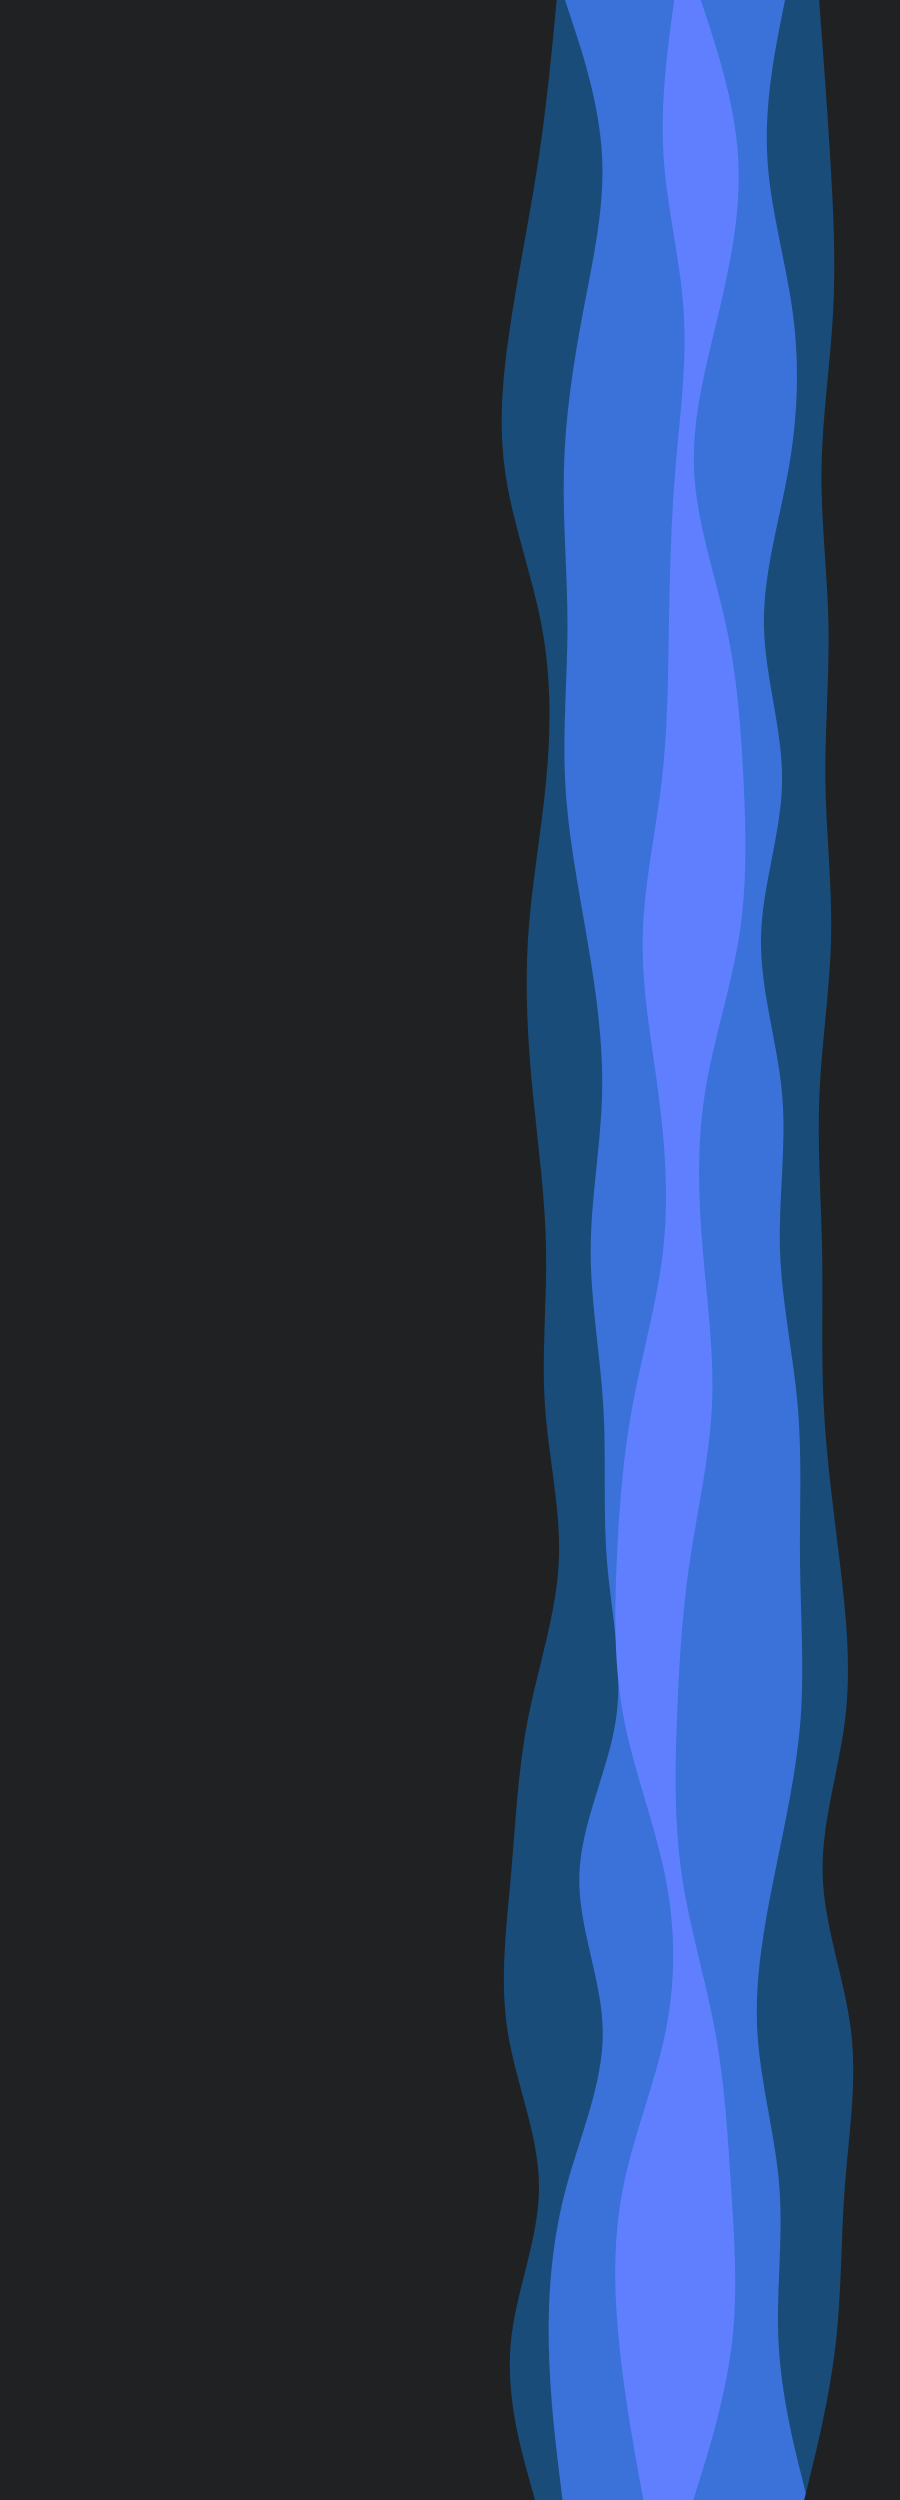
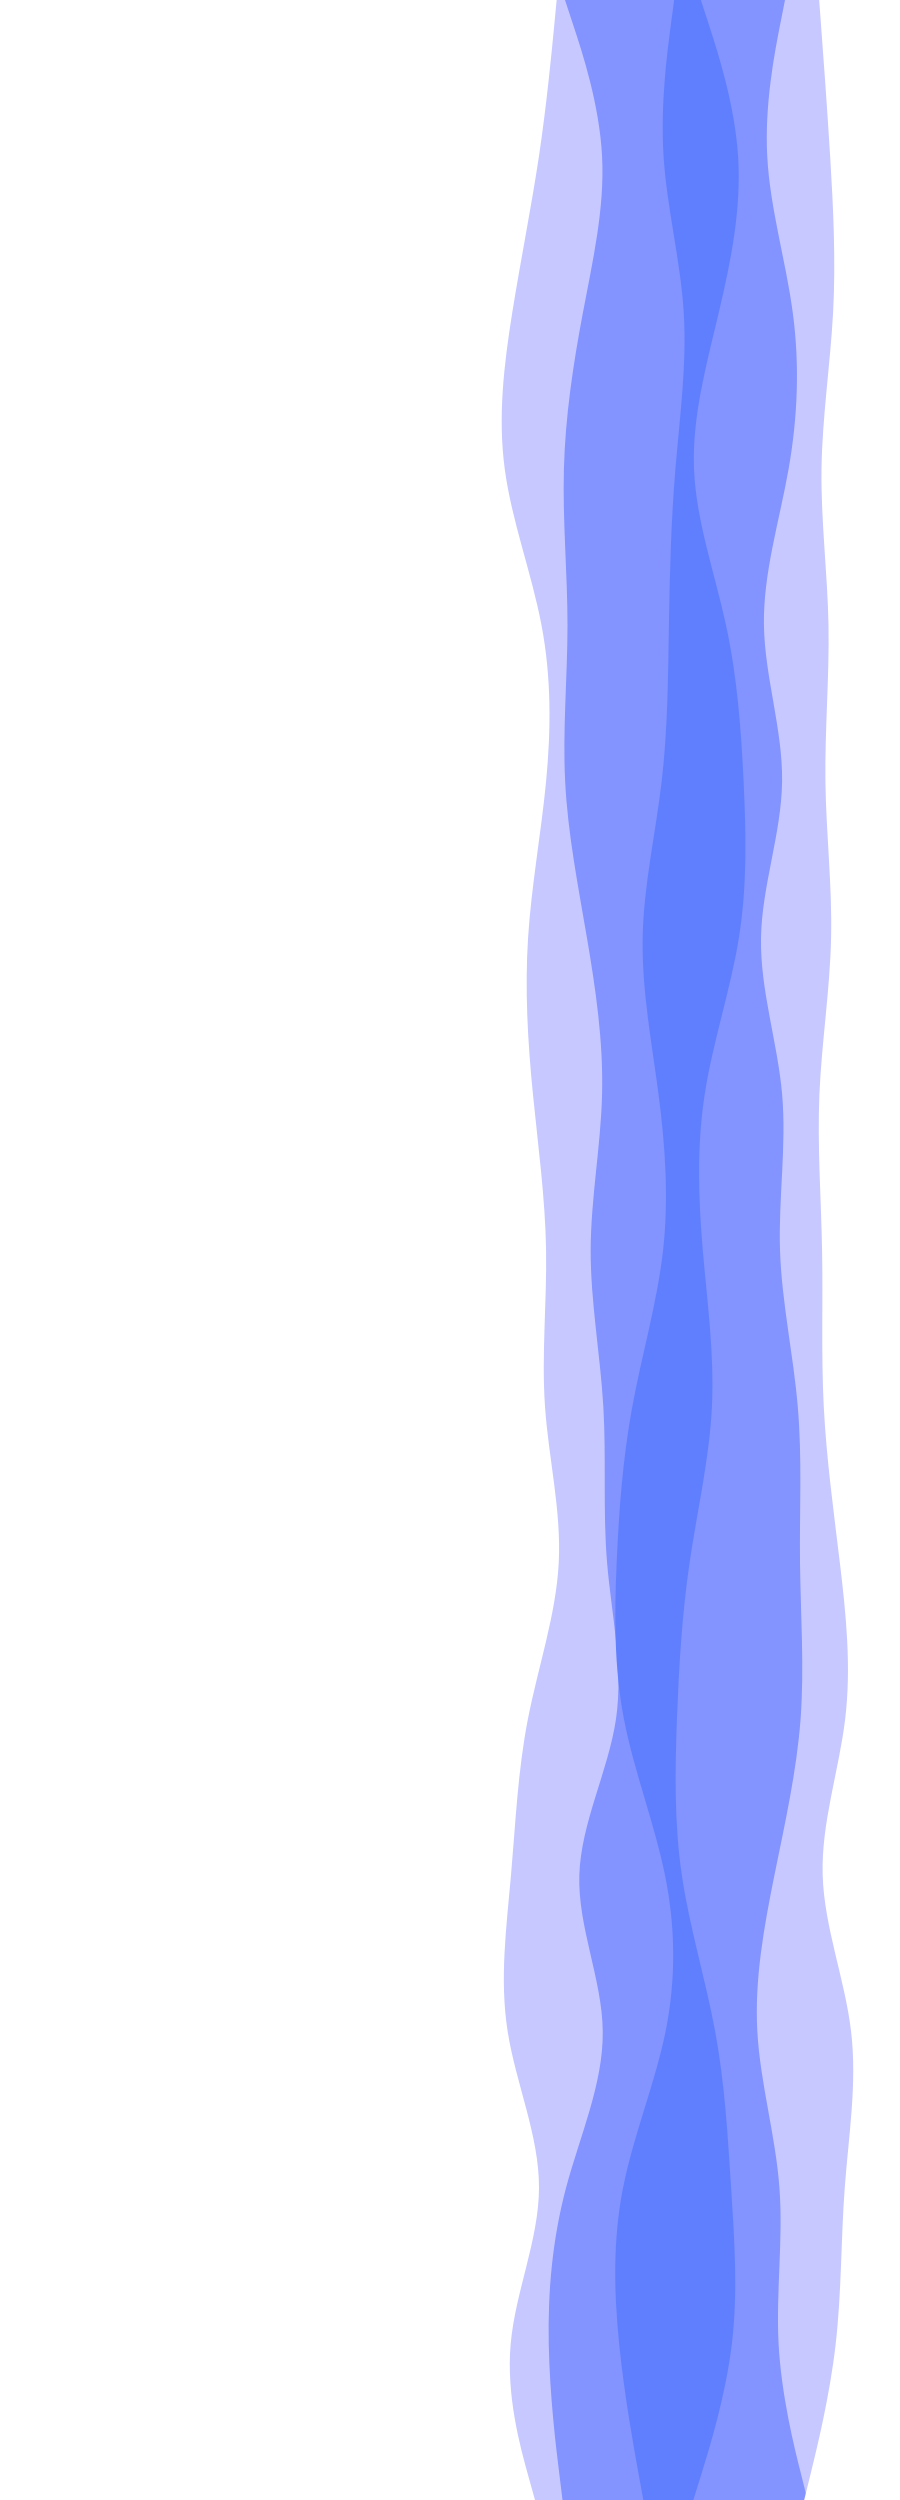
<svg xmlns="http://www.w3.org/2000/svg" id="visual" viewBox="0 0 1080 3000" width="1080" height="3000" version="1.1">
-   <rect x="0" y="0" width="1080" height="3000" fill="#202122" />
-   <path d="M507 3000L519.8 2968.8C532.7 2937.7 558.3 2875.3 561.3 2812.8C564.3 2750.3 544.7 2687.7 546.2 2625.2C547.7 2562.7 570.3 2500.3 570.3 2437.8C570.3 2375.3 547.7 2312.7 536.3 2250.2C525 2187.7 525 2125.3 521.5 2062.8C518 2000.3 511 1937.7 525.8 1875.2C540.7 1812.7 577.3 1750.3 594.5 1687.8C611.7 1625.3 609.3 1562.7 596.3 1500.2C583.3 1437.7 559.7 1375.3 543 1312.8C526.3 1250.3 516.7 1187.7 524 1125.2C531.3 1062.7 555.7 1000.3 555.3 937.8C555 875.3 530 812.7 532.2 750.2C534.3 687.7 563.7 625.3 573.2 562.8C582.7 500.3 572.3 437.7 572.2 375.2C572 312.7 582 250.3 576.3 187.8C570.7 125.3 549.3 62.7 538.7 31.3L528 0L1080 0L1080 31.3C1080 62.7 1080 125.3 1080 187.8C1080 250.3 1080 312.7 1080 375.2C1080 437.7 1080 500.3 1080 562.8C1080 625.3 1080 687.7 1080 750.2C1080 812.7 1080 875.3 1080 937.8C1080 1000.3 1080 1062.7 1080 1125.2C1080 1187.7 1080 1250.3 1080 1312.8C1080 1375.3 1080 1437.7 1080 1500.2C1080 1562.7 1080 1625.3 1080 1687.8C1080 1750.3 1080 1812.7 1080 1875.2C1080 1937.7 1080 2000.3 1080 2062.8C1080 2125.3 1080 2187.7 1080 2250.2C1080 2312.7 1080 2375.3 1080 2437.8C1080 2500.3 1080 2562.7 1080 2625.2C1080 2687.7 1080 2750.3 1080 2812.8C1080 2875.3 1080 2937.7 1080 2968.8L1080 3000Z" fill="#202122" />
-   <path d="M642 3000L633.3 2968.8C624.7 2937.7 607.3 2875.3 612.8 2812.8C618.3 2750.3 646.7 2687.7 646.8 2625.2C647 2562.7 619 2500.3 609.2 2437.8C599.3 2375.3 607.7 2312.7 613.2 2250.2C618.7 2187.7 621.3 2125.3 633.5 2062.8C645.7 2000.3 667.3 1937.7 670.5 1875.2C673.7 1812.7 658.3 1750.3 654 1687.8C649.7 1625.3 656.3 1562.7 655.3 1500.2C654.3 1437.7 645.7 1375.3 639.5 1312.8C633.3 1250.3 629.7 1187.7 633.7 1125.2C637.7 1062.7 649.3 1000.3 655.3 937.8C661.3 875.3 661.7 812.7 649.8 750.2C638 687.7 614 625.3 605.7 562.8C597.3 500.3 604.7 437.7 614.7 375.2C624.7 312.7 637.3 250.3 646.7 187.8C656 125.3 662 62.7 665 31.3L668 0L1080 0L1080 31.3C1080 62.7 1080 125.3 1080 187.8C1080 250.3 1080 312.7 1080 375.2C1080 437.7 1080 500.3 1080 562.8C1080 625.3 1080 687.7 1080 750.2C1080 812.7 1080 875.3 1080 937.8C1080 1000.3 1080 1062.7 1080 1125.2C1080 1187.7 1080 1250.3 1080 1312.8C1080 1375.3 1080 1437.7 1080 1500.2C1080 1562.7 1080 1625.3 1080 1687.8C1080 1750.3 1080 1812.7 1080 1875.2C1080 1937.7 1080 2000.3 1080 2062.8C1080 2125.3 1080 2187.7 1080 2250.2C1080 2312.7 1080 2375.3 1080 2437.8C1080 2500.3 1080 2562.7 1080 2625.2C1080 2687.7 1080 2750.3 1080 2812.8C1080 2875.3 1080 2937.7 1080 2968.8L1080 3000Z" fill="#194c79" />
-   <path d="M675 3000L671.2 2968.8C667.3 2937.7 659.7 2875.3 658.5 2812.8C657.3 2750.3 662.7 2687.7 679.3 2625.2C696 2562.7 724 2500.3 723.3 2437.8C722.7 2375.3 693.3 2312.7 695.2 2250.2C697 2187.7 730 2125.3 739.2 2062.8C748.3 2000.3 733.7 1937.7 728.5 1875.2C723.3 1812.7 727.7 1750.3 724 1687.8C720.3 1625.3 708.7 1562.7 708.8 1500.2C709 1437.7 721 1375.3 722.5 1312.8C724 1250.3 715 1187.7 704.3 1125.2C693.7 1062.7 681.3 1000.3 678.2 937.8C675 875.3 681 812.7 681 750.2C681 687.7 675 625.3 676.7 562.8C678.3 500.3 687.7 437.7 699.5 375.2C711.3 312.7 725.7 250.3 722.5 187.8C719.3 125.3 698.7 62.7 688.3 31.3L678 0L1080 0L1080 31.3C1080 62.7 1080 125.3 1080 187.8C1080 250.3 1080 312.7 1080 375.2C1080 437.7 1080 500.3 1080 562.8C1080 625.3 1080 687.7 1080 750.2C1080 812.7 1080 875.3 1080 937.8C1080 1000.3 1080 1062.7 1080 1125.2C1080 1187.7 1080 1250.3 1080 1312.8C1080 1375.3 1080 1437.7 1080 1500.2C1080 1562.7 1080 1625.3 1080 1687.8C1080 1750.3 1080 1812.7 1080 1875.2C1080 1937.7 1080 2000.3 1080 2062.8C1080 2125.3 1080 2187.7 1080 2250.2C1080 2312.7 1080 2375.3 1080 2437.8C1080 2500.3 1080 2562.7 1080 2625.2C1080 2687.7 1080 2750.3 1080 2812.8C1080 2875.3 1080 2937.7 1080 2968.8L1080 3000Z" fill="#3a72d9" />
+   <rect x="0" y="0" width="1080" height="3000" fill="#fff" />
+   <path d="M507 3000L519.8 2968.8C532.7 2937.7 558.3 2875.3 561.3 2812.8C564.3 2750.3 544.7 2687.7 546.2 2625.2C547.7 2562.7 570.3 2500.3 570.3 2437.8C570.3 2375.3 547.7 2312.7 536.3 2250.2C525 2187.7 525 2125.3 521.5 2062.8C518 2000.3 511 1937.7 525.8 1875.2C540.7 1812.7 577.3 1750.3 594.5 1687.8C611.7 1625.3 609.3 1562.7 596.3 1500.2C583.3 1437.7 559.7 1375.3 543 1312.8C526.3 1250.3 516.7 1187.7 524 1125.2C531.3 1062.7 555.7 1000.3 555.3 937.8C555 875.3 530 812.7 532.2 750.2C534.3 687.7 563.7 625.3 573.2 562.8C582.7 500.3 572.3 437.7 572.2 375.2C572 312.7 582 250.3 576.3 187.8C570.7 125.3 549.3 62.7 538.7 31.3L528 0L1080 0L1080 31.3C1080 62.7 1080 125.3 1080 187.8C1080 250.3 1080 312.7 1080 375.2C1080 437.7 1080 500.3 1080 562.8C1080 625.3 1080 687.7 1080 750.2C1080 812.7 1080 875.3 1080 937.8C1080 1000.3 1080 1062.7 1080 1125.2C1080 1187.7 1080 1250.3 1080 1312.8C1080 1375.3 1080 1437.7 1080 1500.2C1080 1562.7 1080 1625.3 1080 1687.8C1080 1750.3 1080 1812.7 1080 1875.2C1080 1937.7 1080 2000.3 1080 2062.8C1080 2125.3 1080 2187.7 1080 2250.2C1080 2312.7 1080 2375.3 1080 2437.8C1080 2500.3 1080 2562.7 1080 2625.2C1080 2687.7 1080 2750.3 1080 2812.8C1080 2875.3 1080 2937.7 1080 2968.8L1080 3000Z" fill="#ffffff" />
+   <path d="M642 3000L633.3 2968.8C624.7 2937.7 607.3 2875.3 612.8 2812.8C618.3 2750.3 646.7 2687.7 646.8 2625.2C647 2562.7 619 2500.3 609.2 2437.8C599.3 2375.3 607.7 2312.7 613.2 2250.2C618.7 2187.7 621.3 2125.3 633.5 2062.8C645.7 2000.3 667.3 1937.7 670.5 1875.2C673.7 1812.7 658.3 1750.3 654 1687.8C649.7 1625.3 656.3 1562.7 655.3 1500.2C654.3 1437.7 645.7 1375.3 639.5 1312.8C633.3 1250.3 629.7 1187.7 633.7 1125.2C637.7 1062.7 649.3 1000.3 655.3 937.8C661.3 875.3 661.7 812.7 649.8 750.2C638 687.7 614 625.3 605.7 562.8C597.3 500.3 604.7 437.7 614.7 375.2C624.7 312.7 637.3 250.3 646.7 187.8C656 125.3 662 62.7 665 31.3L668 0L1080 0L1080 31.3C1080 62.7 1080 125.3 1080 187.8C1080 250.3 1080 312.7 1080 375.2C1080 437.7 1080 500.3 1080 562.8C1080 625.3 1080 687.7 1080 750.2C1080 812.7 1080 875.3 1080 937.8C1080 1000.3 1080 1062.7 1080 1125.2C1080 1187.7 1080 1250.3 1080 1312.8C1080 1375.3 1080 1437.7 1080 1500.2C1080 1562.7 1080 1625.3 1080 1687.8C1080 1750.3 1080 1812.7 1080 1875.2C1080 1937.7 1080 2000.3 1080 2062.8C1080 2125.3 1080 2187.7 1080 2250.2C1080 2312.7 1080 2375.3 1080 2437.8C1080 2500.3 1080 2562.7 1080 2625.2C1080 2687.7 1080 2750.3 1080 2812.8C1080 2875.3 1080 2937.7 1080 2968.8L1080 3000Z" fill="#c6c8ff" />
+   <path d="M675 3000L671.2 2968.8C667.3 2937.7 659.7 2875.3 658.5 2812.8C657.3 2750.3 662.7 2687.7 679.3 2625.2C696 2562.7 724 2500.3 723.3 2437.8C722.7 2375.3 693.3 2312.7 695.2 2250.2C697 2187.7 730 2125.3 739.2 2062.8C748.3 2000.3 733.7 1937.7 728.5 1875.2C723.3 1812.7 727.7 1750.3 724 1687.8C720.3 1625.3 708.7 1562.7 708.8 1500.2C709 1437.7 721 1375.3 722.5 1312.8C724 1250.3 715 1187.7 704.3 1125.2C693.7 1062.7 681.3 1000.3 678.2 937.8C675 875.3 681 812.7 681 750.2C681 687.7 675 625.3 676.7 562.8C678.3 500.3 687.7 437.7 699.5 375.2C711.3 312.7 725.7 250.3 722.5 187.8C719.3 125.3 698.7 62.7 688.3 31.3L678 0L1080 0L1080 31.3C1080 62.7 1080 125.3 1080 187.8C1080 250.3 1080 312.7 1080 375.2C1080 437.7 1080 500.3 1080 562.8C1080 625.3 1080 687.7 1080 750.2C1080 812.7 1080 875.3 1080 937.8C1080 1000.3 1080 1062.7 1080 1125.2C1080 1187.7 1080 1250.3 1080 1312.8C1080 1375.3 1080 1437.7 1080 1500.2C1080 1562.7 1080 1625.3 1080 1687.8C1080 1750.3 1080 1812.7 1080 1875.2C1080 1937.7 1080 2000.3 1080 2062.8C1080 2125.3 1080 2187.7 1080 2250.2C1080 2312.7 1080 2375.3 1080 2437.8C1080 2500.3 1080 2562.7 1080 2625.2C1080 2687.7 1080 2750.3 1080 2812.8C1080 2875.3 1080 2937.7 1080 2968.8L1080 3000Z" fill="#8393ff" />
  <path d="M772 3000L766.3 2968.8C760.7 2937.7 749.3 2875.3 743 2812.8C736.7 2750.3 735.3 2687.7 747.7 2625.2C760 2562.7 786 2500.3 798.7 2437.8C811.3 2375.3 810.7 2312.7 798 2250.2C785.3 2187.7 760.7 2125.3 748.7 2062.8C736.7 2000.3 737.3 1937.7 740 1875.2C742.7 1812.7 747.3 1750.3 758.8 1687.8C770.3 1625.3 788.7 1562.7 795.7 1500.2C802.7 1437.7 798.3 1375.3 790.2 1312.8C782 1250.3 770 1187.7 771.2 1125.2C772.3 1062.7 786.7 1000.3 794 937.8C801.3 875.3 801.7 812.7 802.7 750.2C803.7 687.7 805.3 625.3 810.5 562.8C815.7 500.3 824.3 437.7 820.5 375.2C816.7 312.7 800.3 250.3 796.3 187.8C792.3 125.3 800.7 62.7 804.8 31.3L809 0L1080 0L1080 31.3C1080 62.7 1080 125.3 1080 187.8C1080 250.3 1080 312.7 1080 375.2C1080 437.7 1080 500.3 1080 562.8C1080 625.3 1080 687.7 1080 750.2C1080 812.7 1080 875.3 1080 937.8C1080 1000.3 1080 1062.7 1080 1125.2C1080 1187.7 1080 1250.3 1080 1312.8C1080 1375.3 1080 1437.7 1080 1500.2C1080 1562.7 1080 1625.3 1080 1687.8C1080 1750.3 1080 1812.7 1080 1875.2C1080 1937.7 1080 2000.3 1080 2062.8C1080 2125.3 1080 2187.7 1080 2250.2C1080 2312.7 1080 2375.3 1080 2437.8C1080 2500.3 1080 2562.7 1080 2625.2C1080 2687.7 1080 2750.3 1080 2812.8C1080 2875.3 1080 2937.7 1080 2968.8L1080 3000Z" fill="#5f7fff" />
-   <path d="M832 3000L841.7 2968.8C851.3 2937.7 870.7 2875.3 878.2 2812.8C885.7 2750.3 881.3 2687.7 877.3 2625.2C873.3 2562.7 869.7 2500.3 858.2 2437.8C846.7 2375.3 827.3 2312.7 818.2 2250.2C809 2187.7 810 2125.3 812.3 2062.8C814.7 2000.3 818.3 1937.7 827.5 1875.2C836.7 1812.7 851.3 1750.3 854.3 1687.8C857.3 1625.3 848.7 1562.7 843.3 1500.2C838 1437.7 836 1375.3 845.7 1312.8C855.3 1250.3 876.7 1187.7 886.7 1125.2C896.7 1062.7 895.3 1000.3 892.3 937.8C889.3 875.3 884.7 812.7 871.2 750.2C857.7 687.7 835.3 625.3 832.8 562.8C830.3 500.3 847.7 437.7 862.5 375.2C877.3 312.7 889.7 250.3 885.7 187.8C881.7 125.3 861.3 62.7 851.2 31.3L841 0L1080 0L1080 31.3C1080 62.7 1080 125.3 1080 187.8C1080 250.3 1080 312.7 1080 375.2C1080 437.7 1080 500.3 1080 562.8C1080 625.3 1080 687.7 1080 750.2C1080 812.7 1080 875.3 1080 937.8C1080 1000.3 1080 1062.7 1080 1125.2C1080 1187.7 1080 1250.3 1080 1312.8C1080 1375.3 1080 1437.7 1080 1500.2C1080 1562.7 1080 1625.3 1080 1687.8C1080 1750.3 1080 1812.7 1080 1875.2C1080 1937.7 1080 2000.3 1080 2062.8C1080 2125.3 1080 2187.7 1080 2250.2C1080 2312.7 1080 2375.3 1080 2437.8C1080 2500.3 1080 2562.7 1080 2625.2C1080 2687.7 1080 2750.3 1080 2812.8C1080 2875.3 1080 2937.7 1080 2968.8L1080 3000Z" fill="#3a72d9" />
-   <path d="M969 3000L961.2 2968.8C953.3 2937.7 937.7 2875.3 934.3 2812.8C931 2750.3 940 2687.7 935.3 2625.2C930.7 2562.7 912.3 2500.3 908.8 2437.8C905.3 2375.3 916.7 2312.7 929.3 2250.2C942 2187.7 956 2125.3 960.7 2062.8C965.3 2000.3 960.7 1937.7 960 1875.2C959.3 1812.7 962.7 1750.3 957.3 1687.8C952 1625.3 938 1562.7 936 1500.2C934 1437.7 944 1375.3 938.5 1312.8C933 1250.3 912 1187.7 913.2 1125.2C914.3 1062.7 937.7 1000.3 938.5 937.8C939.3 875.3 917.7 812.7 916.7 750.2C915.7 687.7 935.3 625.3 946.3 562.8C957.3 500.3 959.7 437.7 951.3 375.2C943 312.7 924 250.3 920.7 187.8C917.3 125.3 929.7 62.7 935.8 31.3L942 0L1080 0L1080 31.3C1080 62.7 1080 125.3 1080 187.8C1080 250.3 1080 312.7 1080 375.2C1080 437.7 1080 500.3 1080 562.8C1080 625.3 1080 687.7 1080 750.2C1080 812.7 1080 875.3 1080 937.8C1080 1000.3 1080 1062.7 1080 1125.2C1080 1187.7 1080 1250.3 1080 1312.8C1080 1375.3 1080 1437.7 1080 1500.2C1080 1562.7 1080 1625.3 1080 1687.8C1080 1750.3 1080 1812.7 1080 1875.2C1080 1937.7 1080 2000.3 1080 2062.8C1080 2125.3 1080 2187.7 1080 2250.2C1080 2312.7 1080 2375.3 1080 2437.8C1080 2500.3 1080 2562.7 1080 2625.2C1080 2687.7 1080 2750.3 1080 2812.8C1080 2875.3 1080 2937.7 1080 2968.8L1080 3000Z" fill="#194c79" />
-   <path d="M965 3000L972.7 2968.8C980.3 2937.7 995.7 2875.3 1002.8 2812.8C1010 2750.3 1009 2687.7 1013.7 2625.2C1018.3 2562.7 1028.7 2500.3 1021.3 2437.8C1014 2375.3 989 2312.7 987.2 2250.2C985.3 2187.7 1006.7 2125.3 1014.2 2062.8C1021.7 2000.3 1015.3 1937.7 1007.8 1875.2C1000.3 1812.7 991.7 1750.3 988.5 1687.8C985.3 1625.3 987.7 1562.7 986.5 1500.2C985.3 1437.7 980.7 1375.3 983.3 1312.8C986 1250.3 996 1187.7 997.3 1125.2C998.7 1062.7 991.3 1000.3 990.5 937.8C989.7 875.3 995.3 812.7 994.2 750.2C993 687.7 985 625.3 985.8 562.8C986.7 500.3 996.3 437.7 999.7 375.2C1003 312.7 1000 250.3 996.2 187.8C992.3 125.3 987.7 62.7 985.3 31.3L983 0L1080 0L1080 31.3C1080 62.7 1080 125.3 1080 187.8C1080 250.3 1080 312.7 1080 375.2C1080 437.7 1080 500.3 1080 562.8C1080 625.3 1080 687.7 1080 750.2C1080 812.7 1080 875.3 1080 937.8C1080 1000.3 1080 1062.7 1080 1125.2C1080 1187.7 1080 1250.3 1080 1312.8C1080 1375.3 1080 1437.7 1080 1500.2C1080 1562.7 1080 1625.3 1080 1687.8C1080 1750.3 1080 1812.7 1080 1875.2C1080 1937.7 1080 2000.3 1080 2062.8C1080 2125.3 1080 2187.7 1080 2250.2C1080 2312.7 1080 2375.3 1080 2437.8C1080 2500.3 1080 2562.7 1080 2625.2C1080 2687.7 1080 2750.3 1080 2812.8C1080 2875.3 1080 2937.7 1080 2968.8L1080 3000Z" fill="#202122" />
+   <path d="M832 3000L841.7 2968.8C851.3 2937.7 870.7 2875.3 878.2 2812.8C885.7 2750.3 881.3 2687.7 877.3 2625.2C873.3 2562.7 869.7 2500.3 858.2 2437.8C846.7 2375.3 827.3 2312.7 818.2 2250.2C809 2187.7 810 2125.3 812.3 2062.8C814.7 2000.3 818.3 1937.7 827.5 1875.2C836.7 1812.7 851.3 1750.3 854.3 1687.8C857.3 1625.3 848.7 1562.7 843.3 1500.2C838 1437.7 836 1375.3 845.7 1312.8C855.3 1250.3 876.7 1187.7 886.7 1125.2C896.7 1062.7 895.3 1000.3 892.3 937.8C889.3 875.3 884.7 812.7 871.2 750.2C857.7 687.7 835.3 625.3 832.8 562.8C830.3 500.3 847.7 437.7 862.5 375.2C877.3 312.7 889.7 250.3 885.7 187.8C881.7 125.3 861.3 62.7 851.2 31.3L841 0L1080 0L1080 31.3C1080 62.7 1080 125.3 1080 187.8C1080 250.3 1080 312.7 1080 375.2C1080 437.7 1080 500.3 1080 562.8C1080 625.3 1080 687.7 1080 750.2C1080 812.7 1080 875.3 1080 937.8C1080 1000.3 1080 1062.7 1080 1125.2C1080 1187.7 1080 1250.3 1080 1312.8C1080 1375.3 1080 1437.7 1080 1500.2C1080 1562.7 1080 1625.3 1080 1687.8C1080 1750.3 1080 1812.7 1080 1875.2C1080 1937.7 1080 2000.3 1080 2062.8C1080 2125.3 1080 2187.7 1080 2250.2C1080 2312.7 1080 2375.3 1080 2437.8C1080 2500.3 1080 2562.7 1080 2625.2C1080 2687.7 1080 2750.3 1080 2812.8C1080 2875.3 1080 2937.7 1080 2968.8L1080 3000Z" fill="#8393ff" />
+   <path d="M969 3000L961.2 2968.8C953.3 2937.7 937.7 2875.3 934.3 2812.8C931 2750.3 940 2687.7 935.3 2625.2C930.7 2562.7 912.3 2500.3 908.8 2437.8C905.3 2375.3 916.7 2312.7 929.3 2250.2C942 2187.7 956 2125.3 960.7 2062.8C965.3 2000.3 960.7 1937.7 960 1875.2C959.3 1812.7 962.7 1750.3 957.3 1687.8C952 1625.3 938 1562.7 936 1500.2C934 1437.7 944 1375.3 938.5 1312.8C933 1250.3 912 1187.7 913.2 1125.2C914.3 1062.7 937.7 1000.3 938.5 937.8C939.3 875.3 917.7 812.7 916.7 750.2C915.7 687.7 935.3 625.3 946.3 562.8C957.3 500.3 959.7 437.7 951.3 375.2C943 312.7 924 250.3 920.7 187.8C917.3 125.3 929.7 62.7 935.8 31.3L942 0L1080 0L1080 31.3C1080 62.7 1080 125.3 1080 187.8C1080 250.3 1080 312.7 1080 375.2C1080 437.7 1080 500.3 1080 562.8C1080 625.3 1080 687.7 1080 750.2C1080 812.7 1080 875.3 1080 937.8C1080 1000.3 1080 1062.7 1080 1125.2C1080 1187.7 1080 1250.3 1080 1312.8C1080 1375.3 1080 1437.7 1080 1500.2C1080 1562.7 1080 1625.3 1080 1687.8C1080 1750.3 1080 1812.7 1080 1875.2C1080 1937.7 1080 2000.3 1080 2062.8C1080 2125.3 1080 2187.7 1080 2250.2C1080 2312.7 1080 2375.3 1080 2437.8C1080 2500.3 1080 2562.7 1080 2625.2C1080 2687.7 1080 2750.3 1080 2812.8C1080 2875.3 1080 2937.7 1080 2968.8L1080 3000Z" fill="#c6c8ff" />
+   <path d="M965 3000L972.7 2968.8C980.3 2937.7 995.7 2875.3 1002.8 2812.8C1010 2750.3 1009 2687.7 1013.7 2625.2C1018.3 2562.7 1028.7 2500.3 1021.3 2437.8C1014 2375.3 989 2312.7 987.2 2250.2C985.3 2187.7 1006.7 2125.3 1014.2 2062.8C1021.7 2000.3 1015.3 1937.7 1007.8 1875.2C1000.3 1812.7 991.7 1750.3 988.5 1687.8C985.3 1625.3 987.7 1562.7 986.5 1500.2C985.3 1437.7 980.7 1375.3 983.3 1312.8C986 1250.3 996 1187.7 997.3 1125.2C998.7 1062.7 991.3 1000.3 990.5 937.8C989.7 875.3 995.3 812.7 994.2 750.2C993 687.7 985 625.3 985.8 562.8C986.7 500.3 996.3 437.7 999.7 375.2C1003 312.7 1000 250.3 996.2 187.8C992.3 125.3 987.7 62.7 985.3 31.3L983 0L1080 0L1080 31.3C1080 62.7 1080 125.3 1080 187.8C1080 250.3 1080 312.7 1080 375.2C1080 437.7 1080 500.3 1080 562.8C1080 625.3 1080 687.7 1080 750.2C1080 812.7 1080 875.3 1080 937.8C1080 1000.3 1080 1062.7 1080 1125.2C1080 1187.7 1080 1250.3 1080 1312.8C1080 1375.3 1080 1437.7 1080 1500.2C1080 1562.7 1080 1625.3 1080 1687.8C1080 1750.3 1080 1812.7 1080 1875.2C1080 1937.7 1080 2000.3 1080 2062.8C1080 2125.3 1080 2187.7 1080 2250.2C1080 2312.7 1080 2375.3 1080 2437.8C1080 2500.3 1080 2562.7 1080 2625.2C1080 2687.7 1080 2750.3 1080 2812.8C1080 2875.3 1080 2937.7 1080 2968.8L1080 3000Z" fill="#ffffff" />
</svg>
